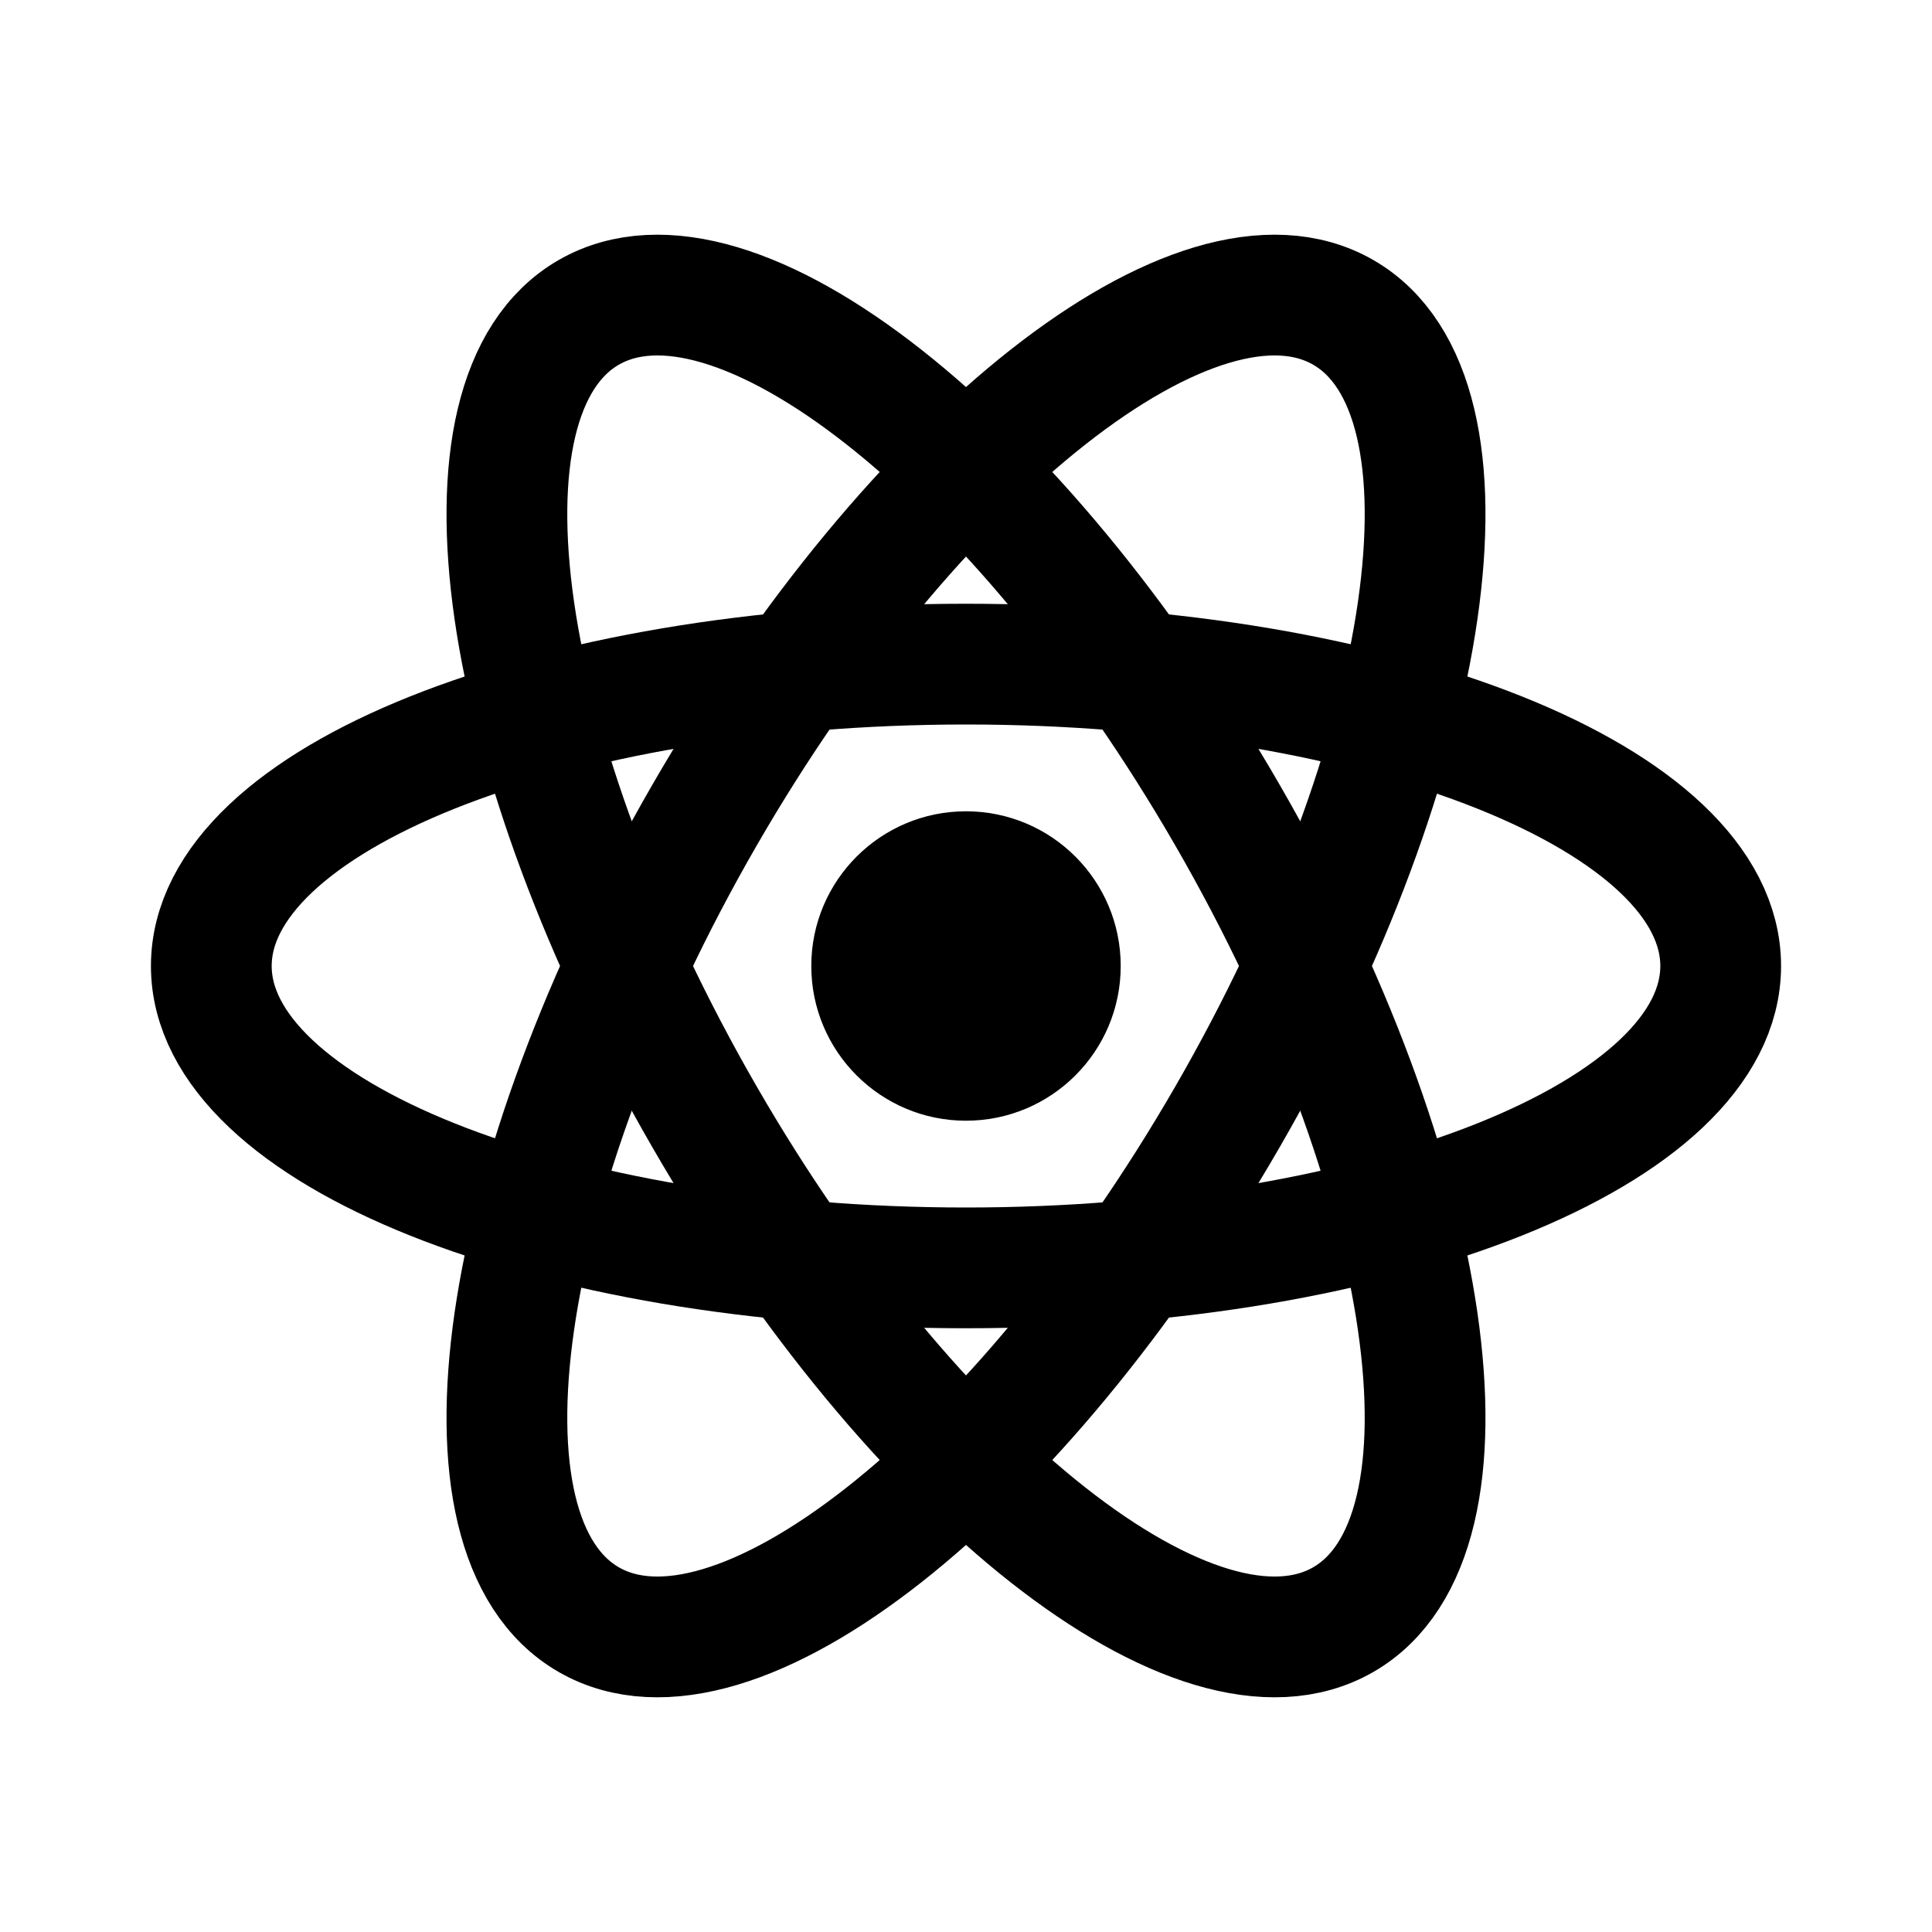
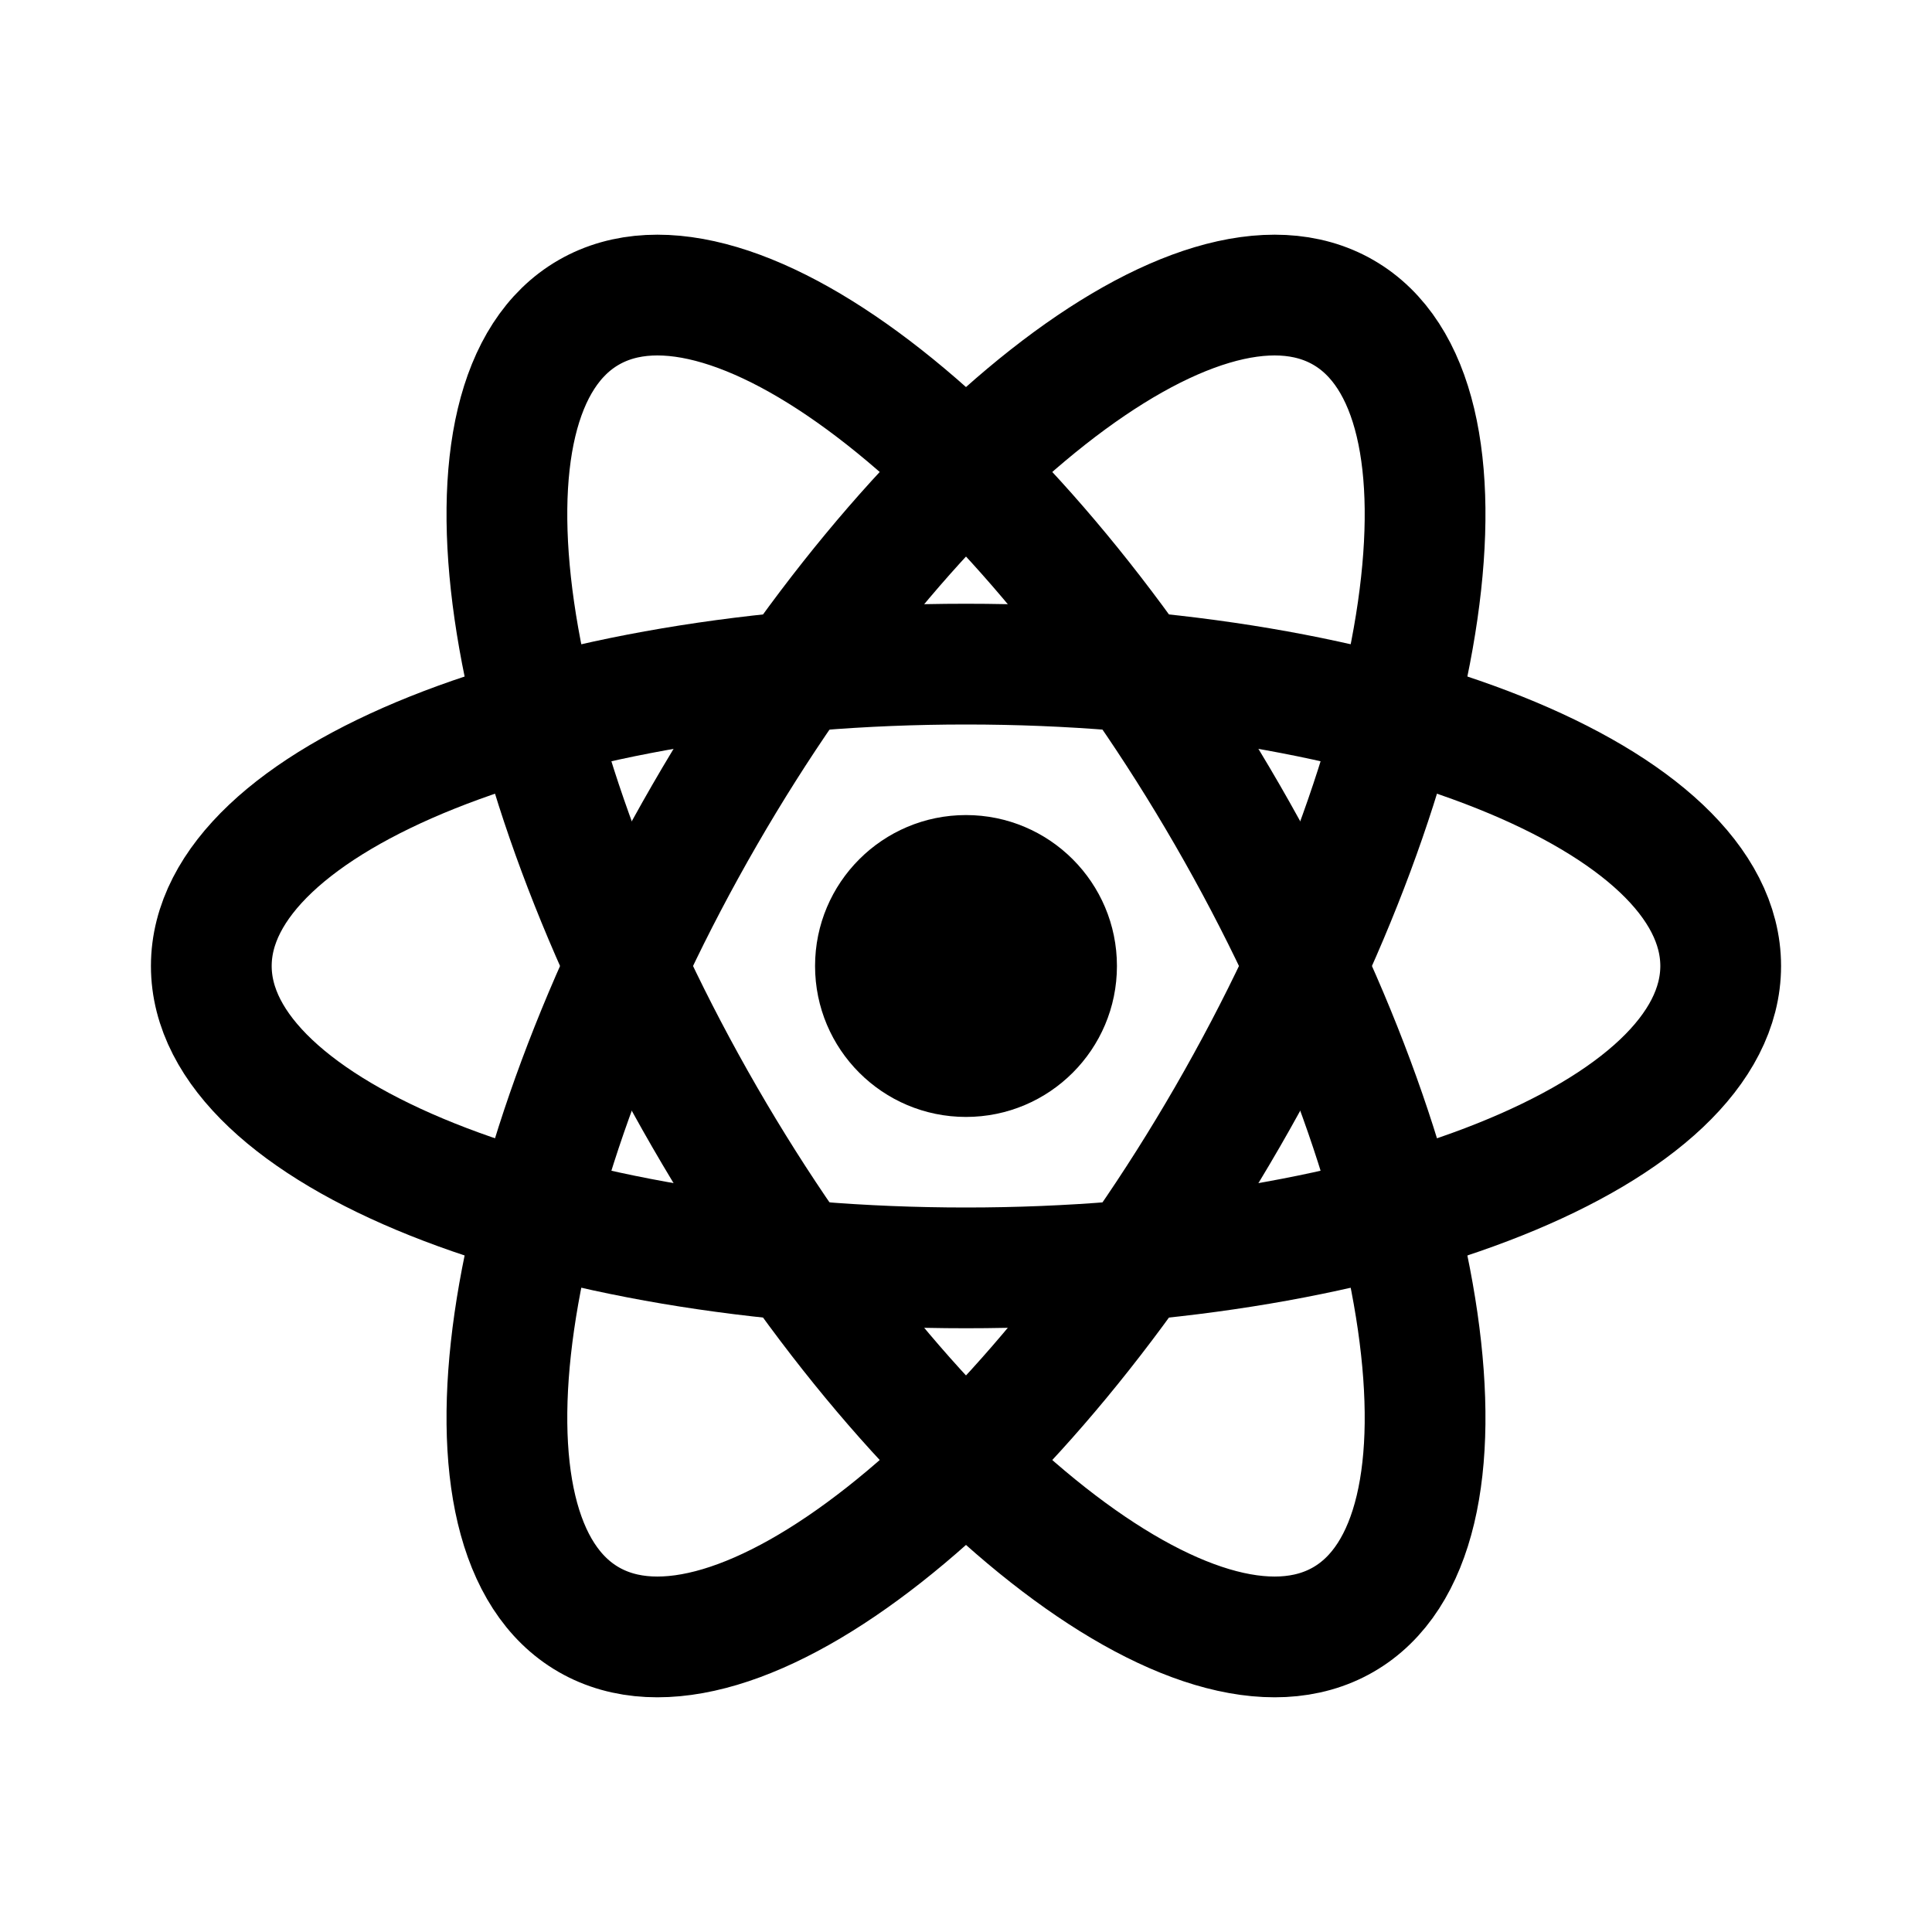
- <svg xmlns="http://www.w3.org/2000/svg" viewBox="0 0 256 256" width="256" height="256" stroke="currentColor">
+ <svg xmlns="http://www.w3.org/2000/svg" viewBox="0 0 256 256" width="256" height="256">
  <defs>
    <style>
      .react-stroke { stroke: currentColor; stroke-width: 16; fill: none; }
      .react-fill { fill: currentColor; }
    </style>
  </defs>
  <circle cx="128" cy="128" r="20" class="react-fill" />
  <ellipse class="react-stroke" cx="128" cy="128" rx="100" ry="40" />
  <g transform="rotate(60 128 128)">
    <ellipse class="react-stroke" cx="128" cy="128" rx="100" ry="40" />
  </g>
  <g transform="rotate(-60 128 128)">
    <ellipse class="react-stroke" cx="128" cy="128" rx="100" ry="40" />
  </g>
</svg>
